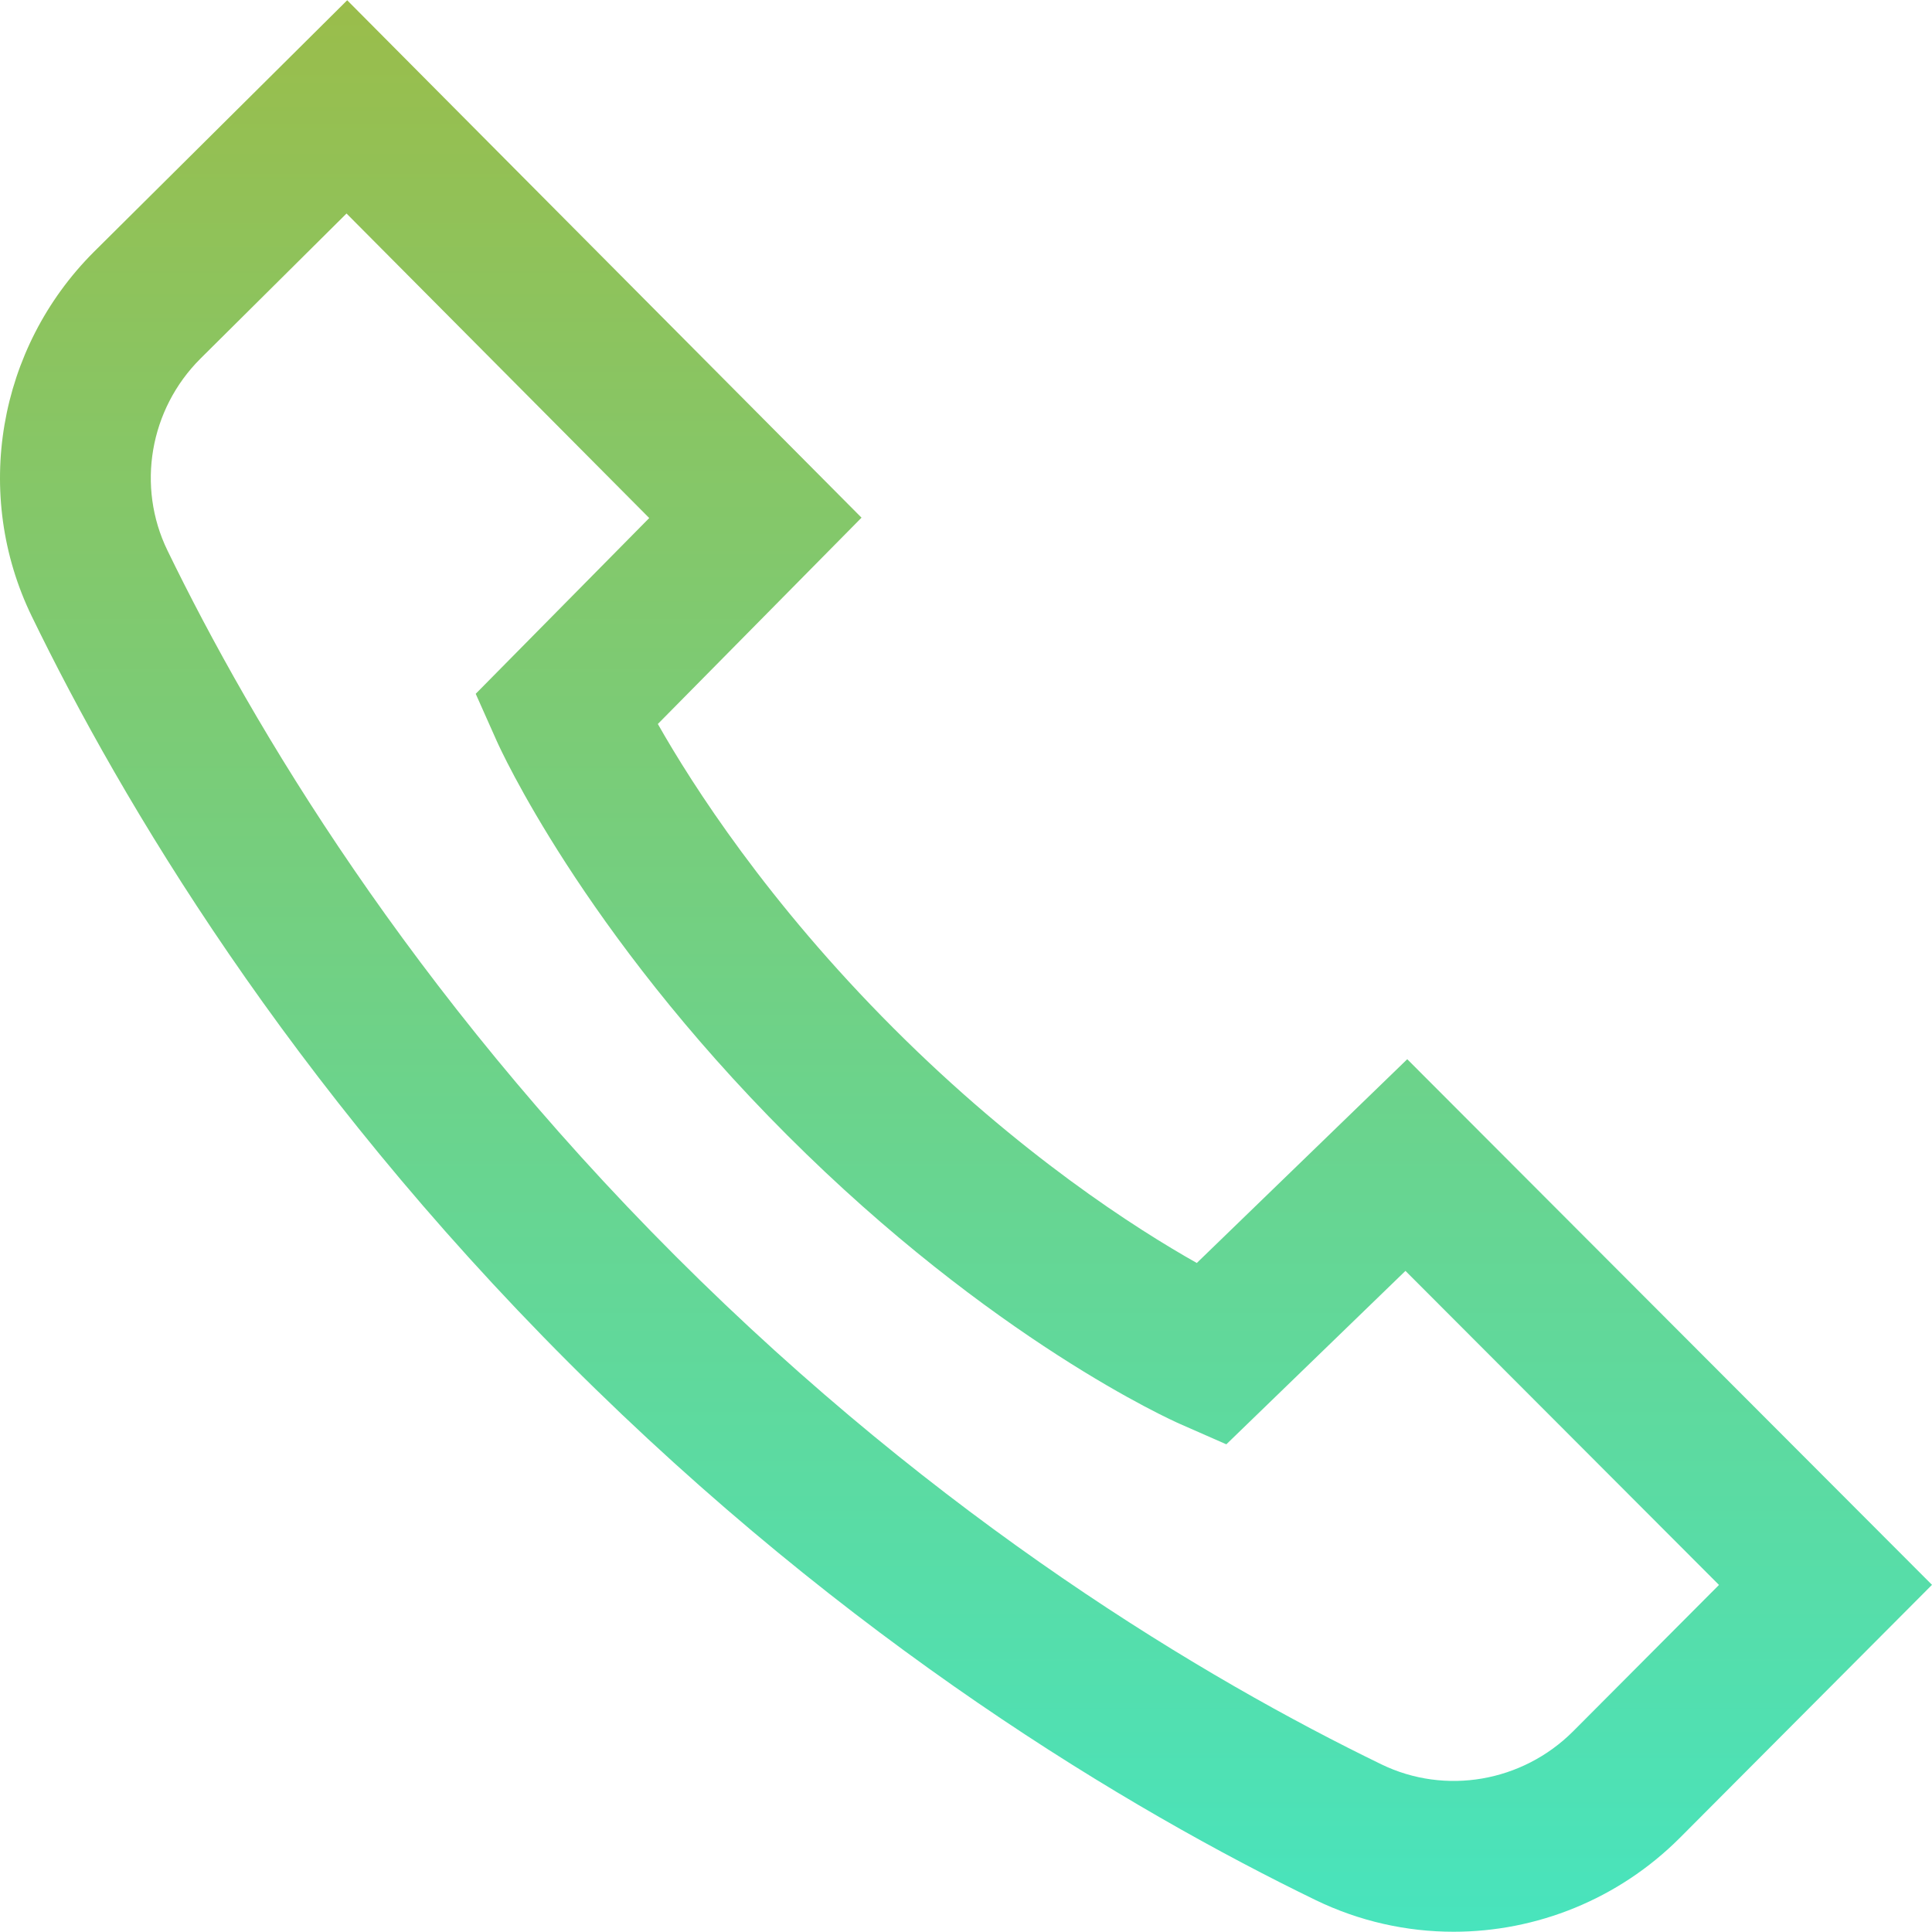
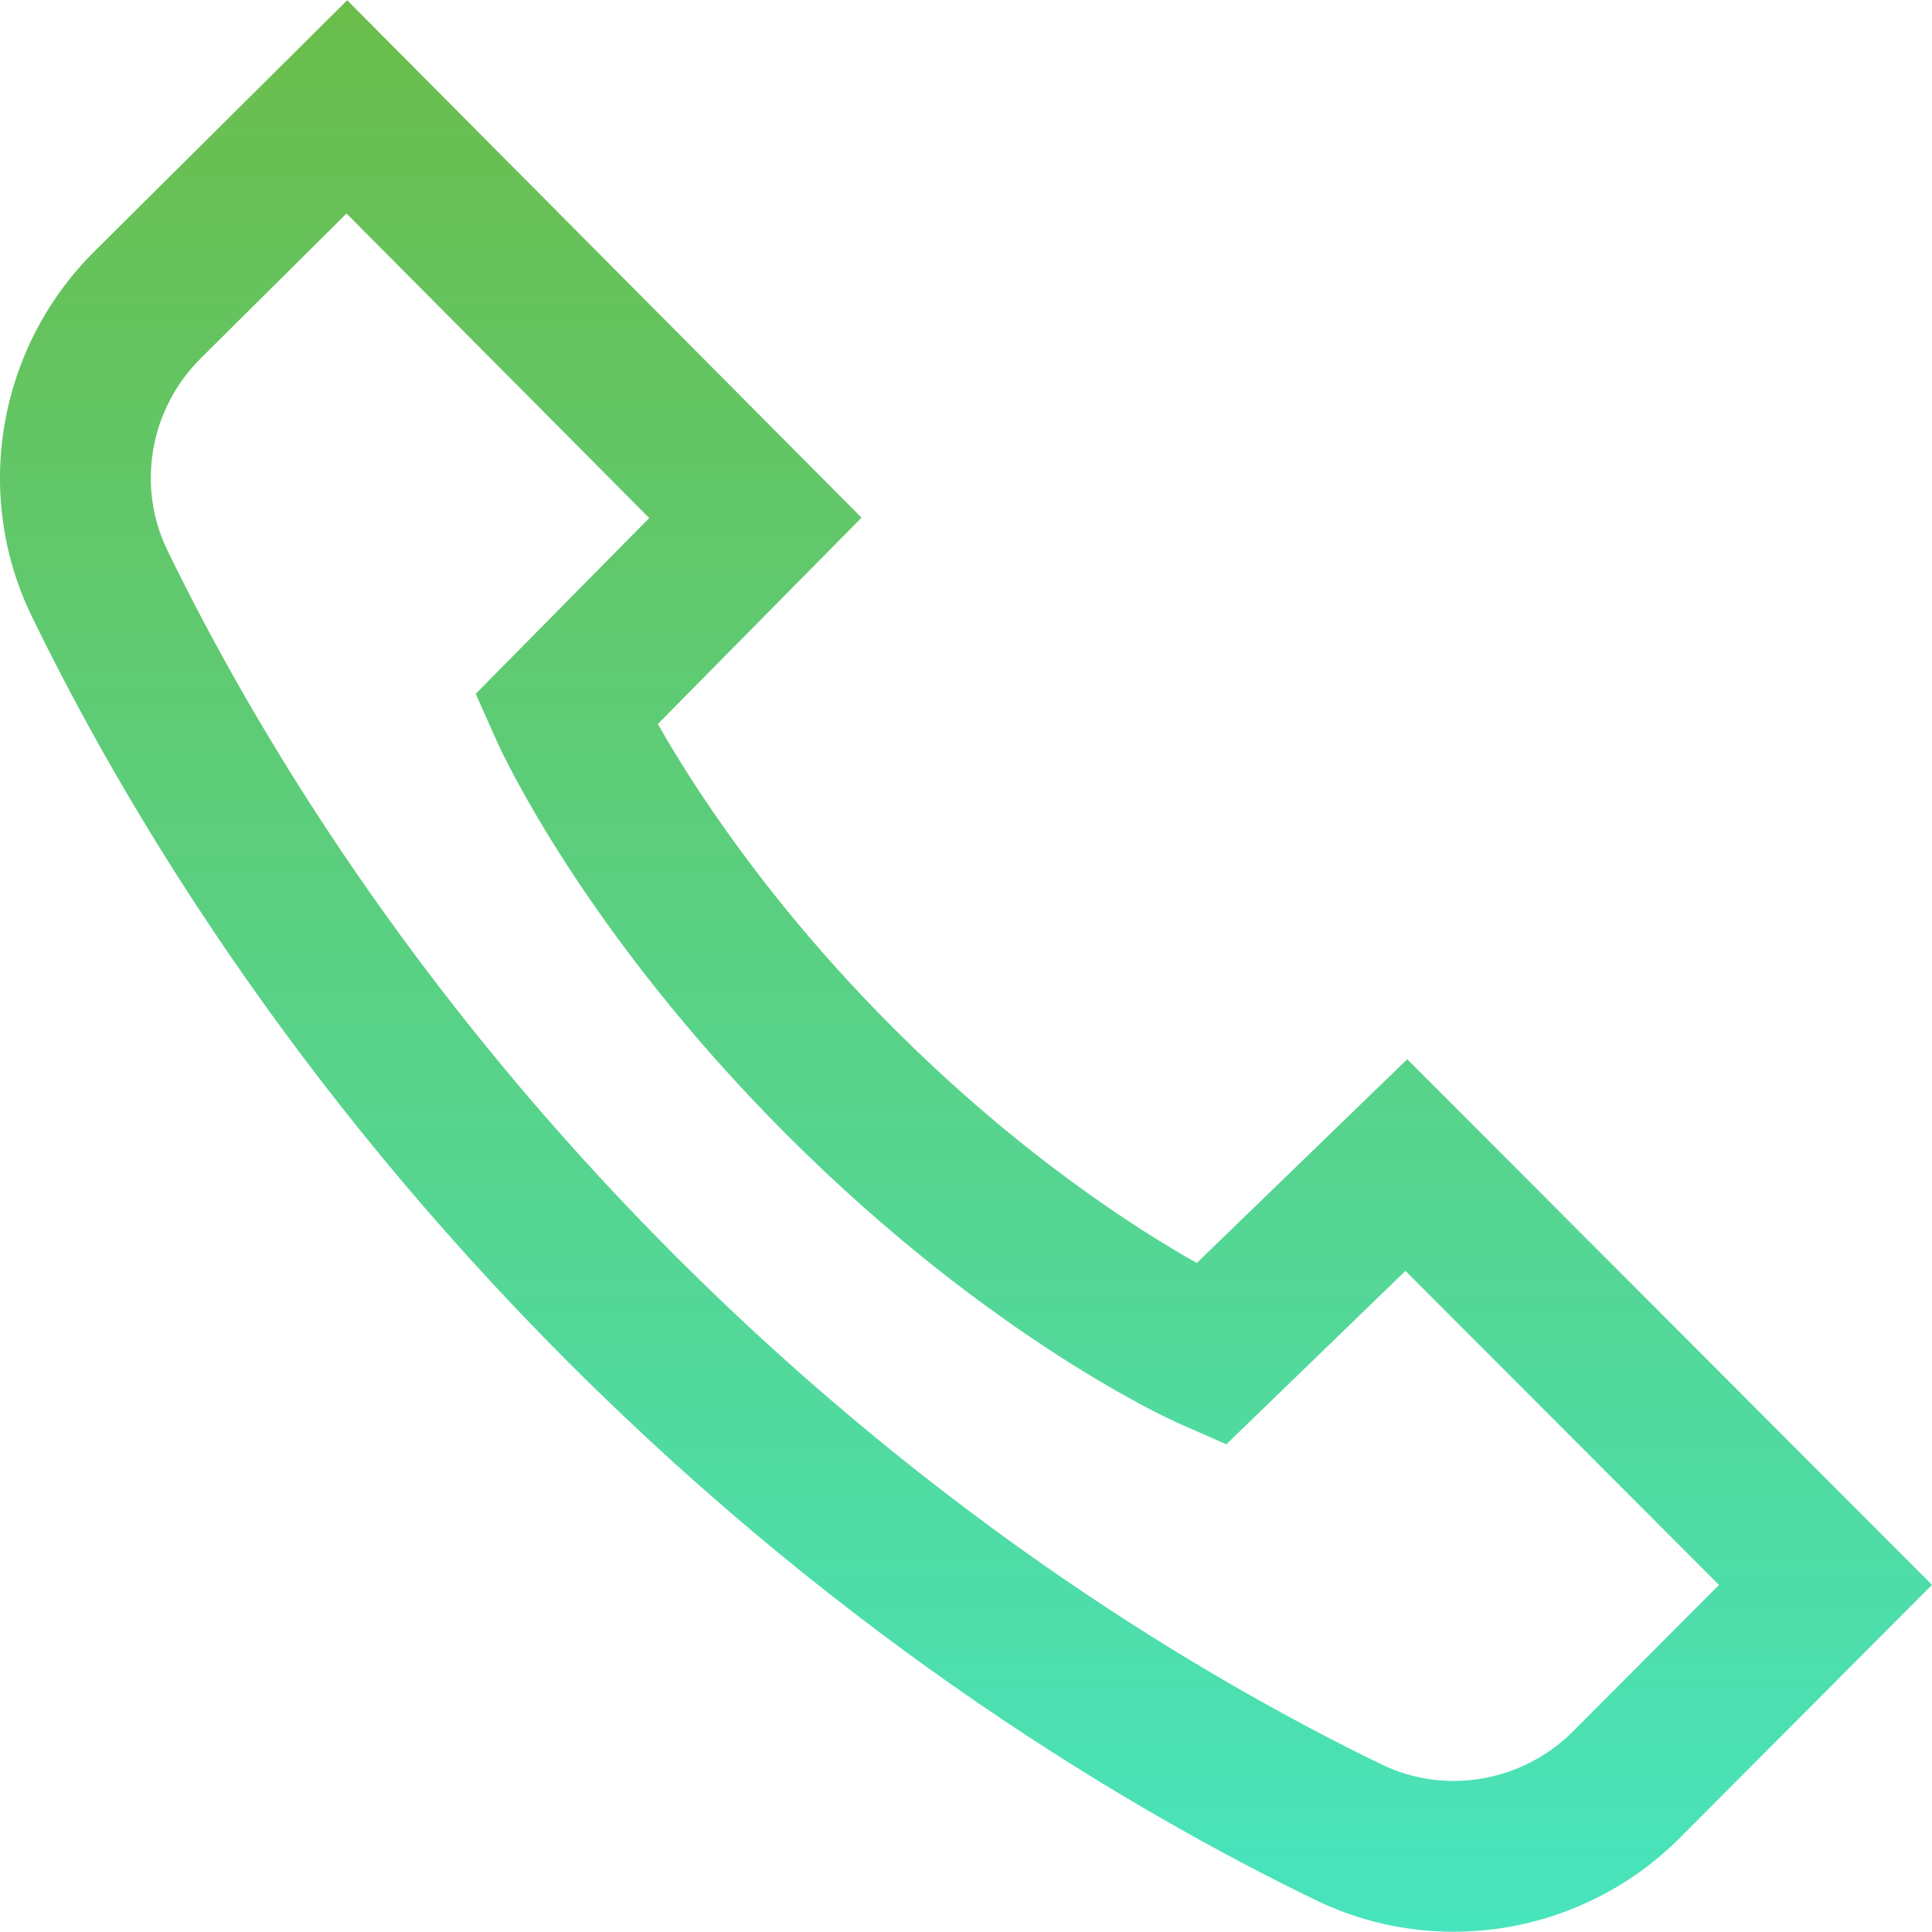
<svg xmlns="http://www.w3.org/2000/svg" version="1.1" id="Capa_1" x="0px" y="0px" viewBox="0 0 512 512" style="enable-background:new 0 0 512 512;" xml:space="preserve">
  <linearGradient id="SVGID_1_" gradientUnits="userSpaceOnUse" x1="256.244" y1="513.822" x2="256.244" y2="1.547" gradientTransform="matrix(0.9992 0 0 -0.9992 -0.0391 513.4789)">
-     <stop offset="0" style="stop-color:#9ABD4B" />
+     <stop offset="0" style="stop-color:#6BBD4B" />
    <stop offset="1" style="stop-color:#48E4BD" />
  </linearGradient>
  <path style="fill:url(#SVGID_1_);" d="M385.22,511.933c-12.434,0-24.949-2.751-36.609-8.414  c-49.209-23.902-123.478-68.002-197.837-142.36C76.414,286.798,32.314,212.53,8.414,163.321  c-15.662-32.248-9.054-71.047,16.445-96.546L92.011,0.067l136.304,137.121l-53.979,54.676c9.194,16.219,29.054,47.218,62.524,80.688  c33.464,33.465,64.239,53.102,80.305,62.151l55.77-54.001L512,419.999l-66.843,67.074  C428.878,503.353,407.176,511.933,385.22,511.933z M431.028,472.942h0.01H431.028z M91.833,56.581L53.074,95.083  c-13.415,13.415-16.933,33.84-8.708,50.775c22.561,46.451,64.238,116.606,134.671,187.039  c70.43,70.431,140.586,112.108,187.039,134.67c16.926,8.221,37.341,4.709,50.805-8.739l38.669-38.804l-83.09-83.227l-47.467,45.962  l-12.295-5.404c-2.008-0.882-49.799-22.238-104.101-76.54c-54.267-54.266-76.075-102.463-76.978-104.489l-5.55-12.462l45.984-46.579  L91.833,56.581z" />
  <g>
</g>
  <g>
</g>
  <g>
</g>
  <g>
</g>
  <g>
</g>
  <g>
</g>
  <g>
</g>
  <g>
</g>
  <g>
</g>
  <g>
</g>
  <g>
</g>
  <g>
</g>
  <g>
</g>
  <g>
</g>
  <g>
</g>
</svg>
